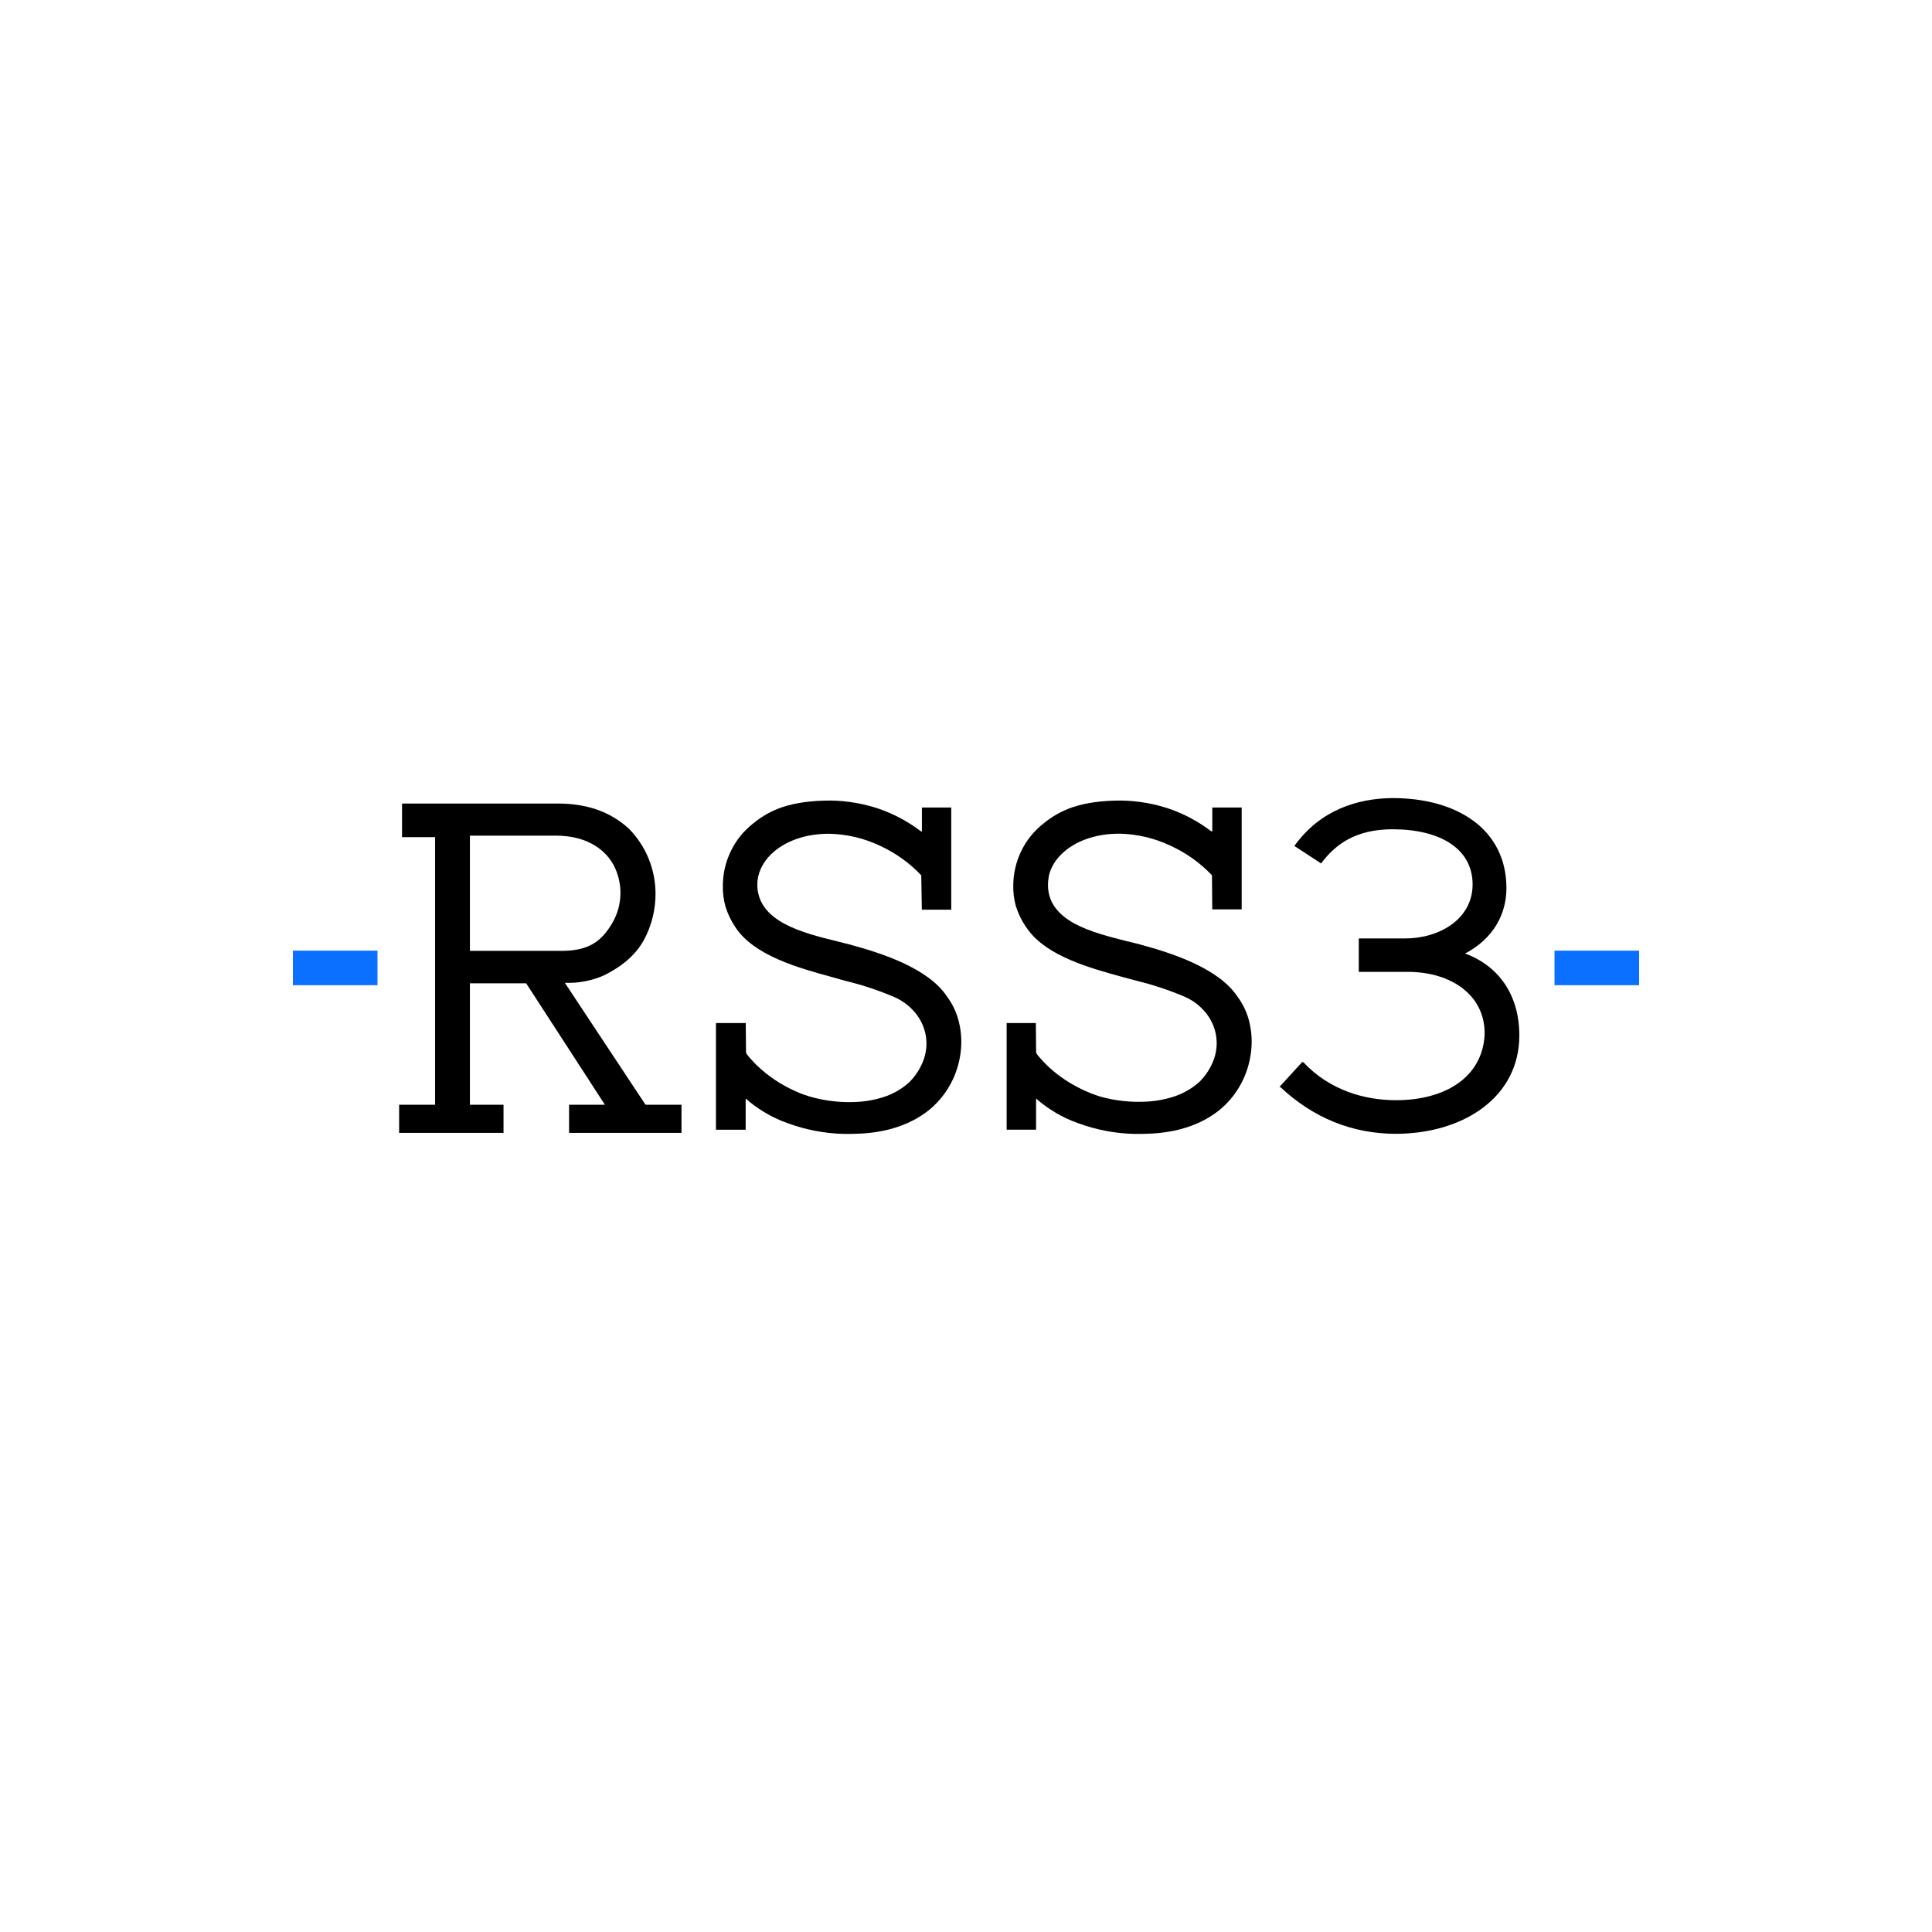
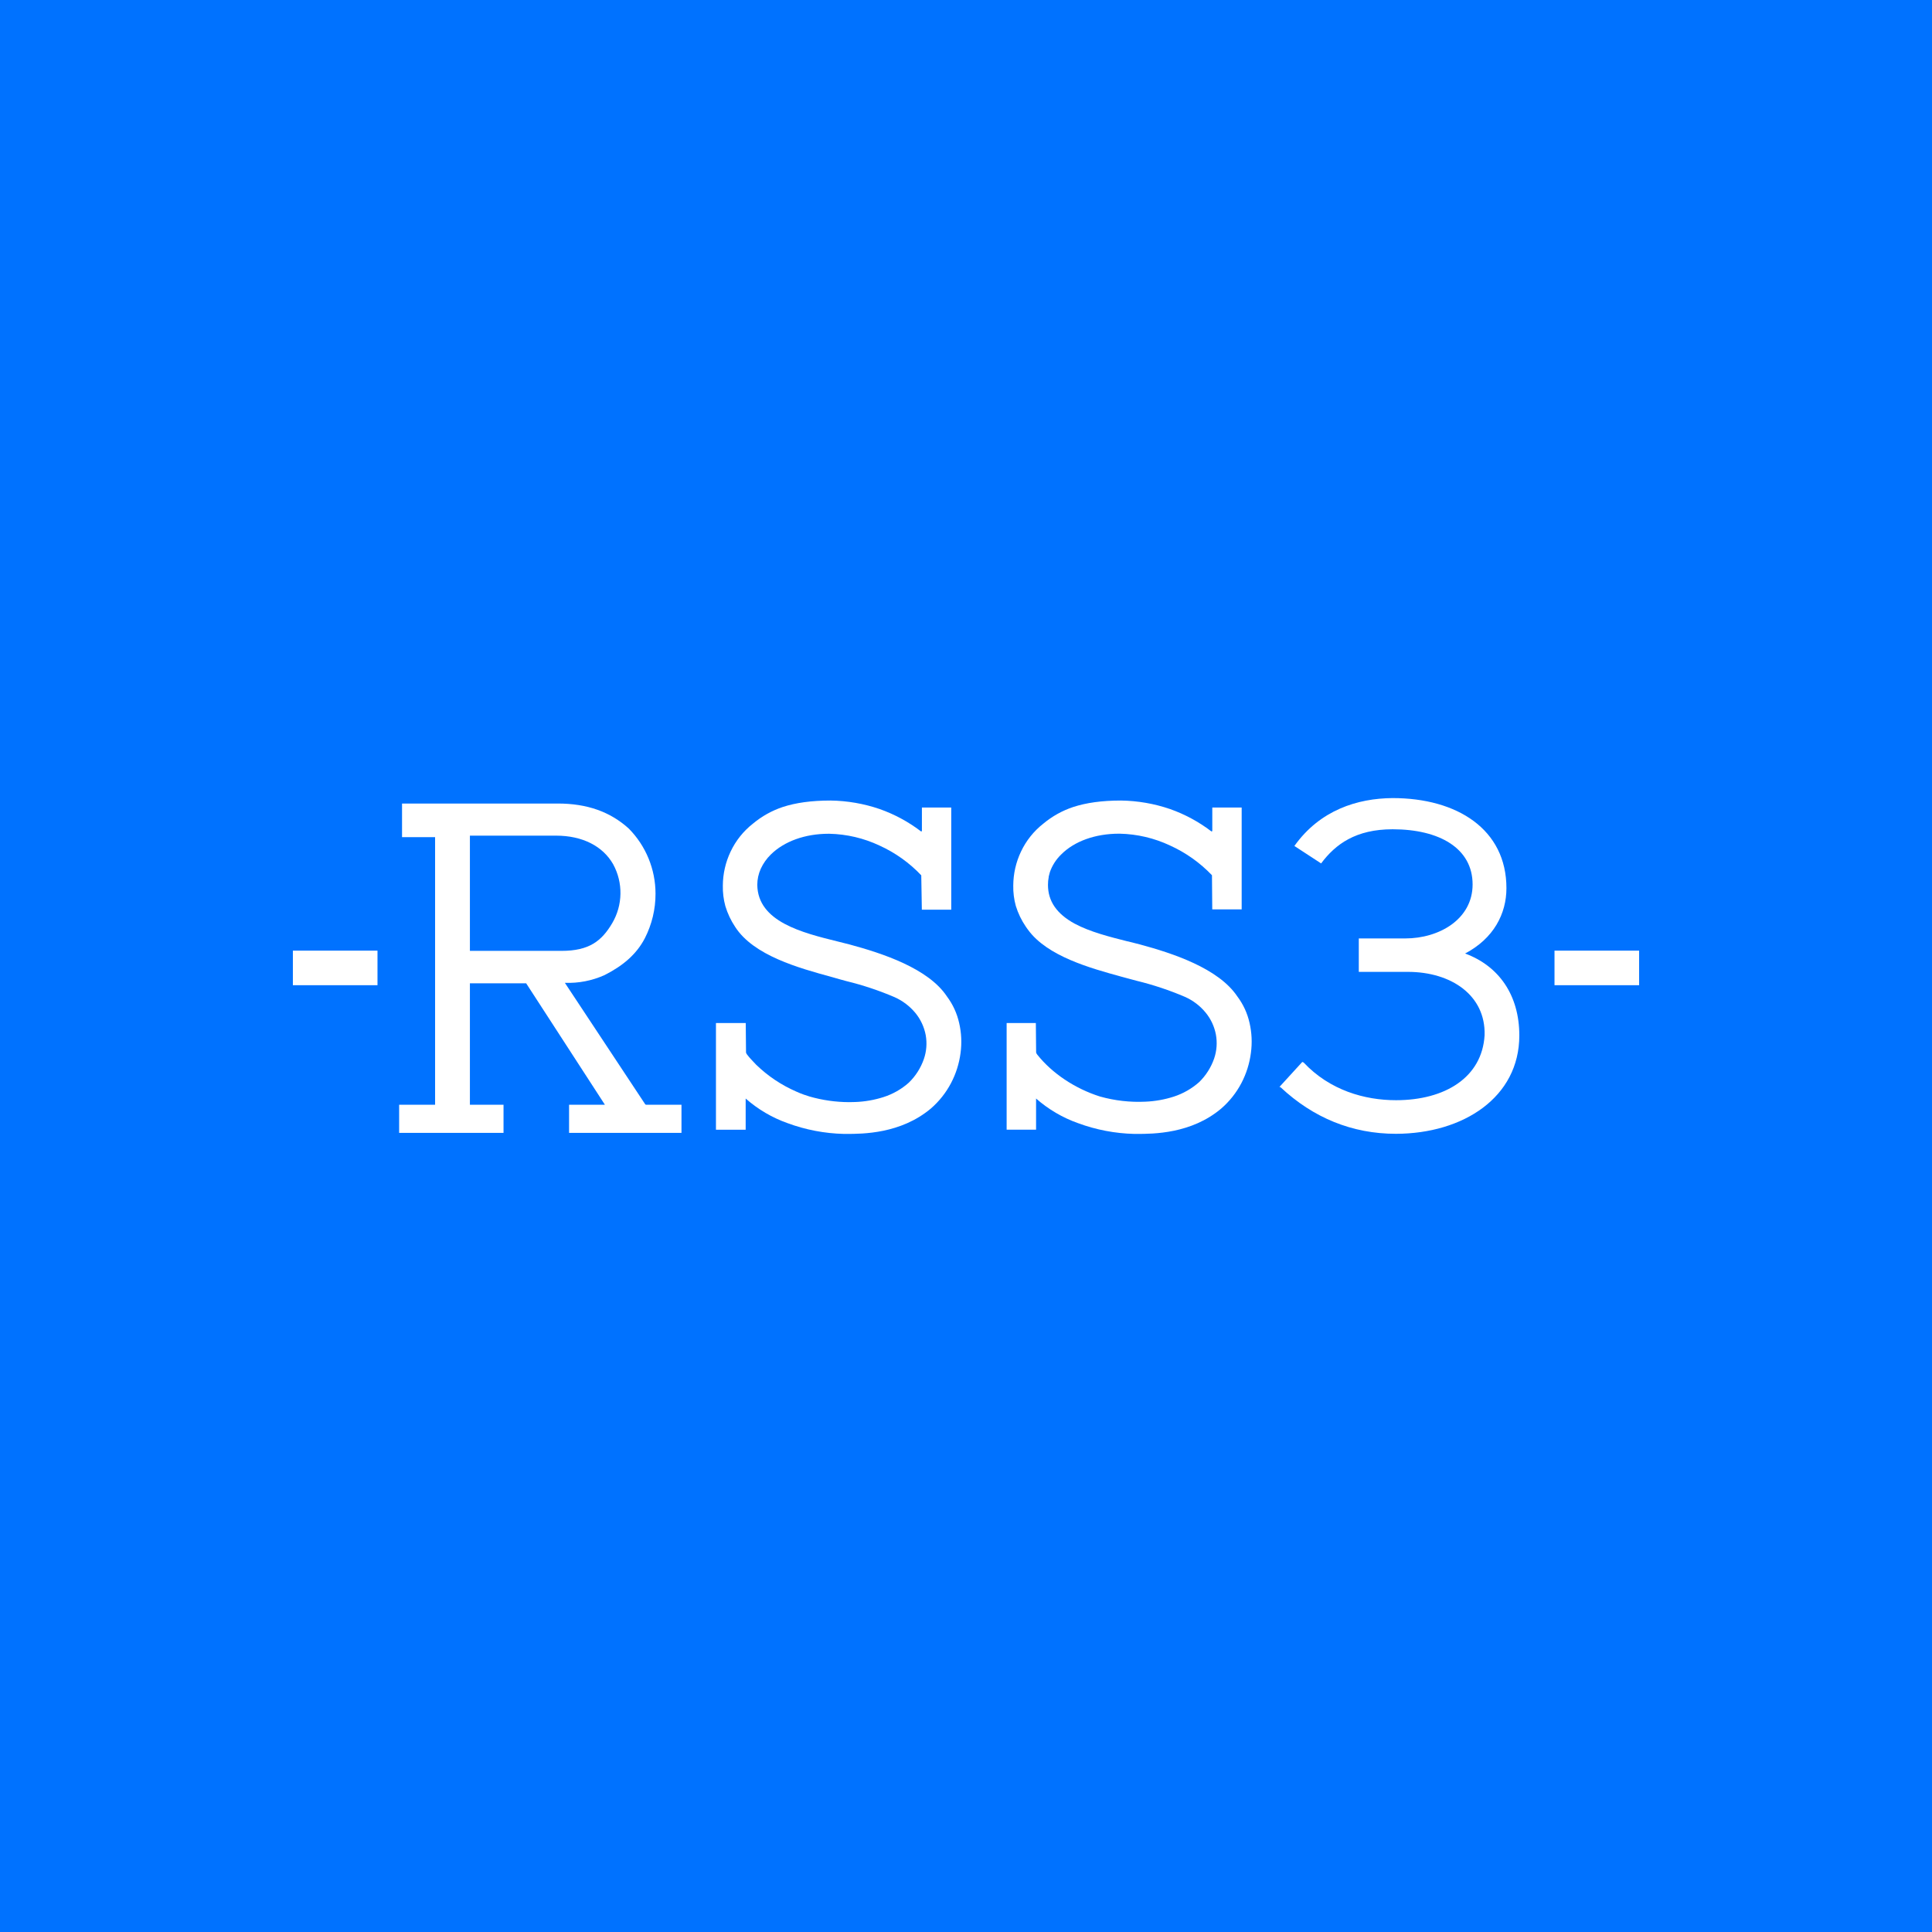
<svg xmlns="http://www.w3.org/2000/svg" viewBox="0 0 1024 1024">
-   <g>
-     <g>
-       <rect width="1024" height="1024" fill="#fff" />
+   <g id="Layer_2" data-name="Layer 2">
+     <g id="bg">
+       <rect width="1024" height="1024" fill="#0072ff" />
    </g>
-     <g>
-       <g>
+     <g id="Layer_1-2" data-name="Layer 1">
+       <g id="Layer_2-2" data-name="Layer 2">
        <g>
-           <path d="M655.79,528.1c-10-14.91-34.25-22.84-51.57-27.52-2-.53-4.12-1.06-6.36-1.62h-.17c-9.33-2.36-19.93-5-28.17-9.44-9.45-5.18-14.07-11.88-14.07-20.5a20.82,20.82,0,0,1,.39-4.17v-.25a17.3,17.3,0,0,1,.49-1.88,2.41,2.41,0,0,1,.08-.25v-.09a24,24,0,0,1,6-9.45c7-7.08,18.17-11.06,30.7-11.06h.39a66,66,0,0,1,26.66,6.27,71.68,71.68,0,0,1,22.21,15.75l.15,18V482h15.59V428H642.54v12.25a.54.54,0,0,1-.25.45.7.7,0,0,1-.43-.19,79.69,79.69,0,0,0-21.71-11.7,83.89,83.89,0,0,0-26-4.51c-10.15,0-18.44,1.18-25.36,3.44a48.58,48.58,0,0,0-15.76,8.77,41.19,41.19,0,0,0-11.89,14.87,42.25,42.25,0,0,0-4.09,17.92,37.68,37.68,0,0,0,1.36,10.88,40.78,40.78,0,0,0,5.31,11c.2.32.44.62.65.93s.23.3.33.45l.14.19c10.22,14.11,33,20.36,49.66,24.95l.46.12,3.7,1,4,1.07a163.1,163.1,0,0,1,25.37,8.46,29.78,29.78,0,0,1,11,8.37,25.89,25.89,0,0,1,5.42,11.61,25.29,25.29,0,0,1-.93,12.71,32.25,32.25,0,0,1-7.9,12.46,37.91,37.91,0,0,1-13.48,7.73,56.74,56.74,0,0,1-15,2.68,75.79,75.79,0,0,1-24.11-2.73c-13.29-4.2-25.42-12.32-33.28-22.23a3.23,3.23,0,0,1-.58-1.08l-.15-15.45v-.2H533.54v56.54h15.6V582.24a68,68,0,0,0,22.25,13.06A92.46,92.46,0,0,0,601.23,601h1.26c8.66,0,28.91,0,44.79-13.45A46.31,46.31,0,0,0,658,574a47.42,47.42,0,0,0,5-15.9,44.12,44.12,0,0,0-.73-16A36.57,36.57,0,0,0,655.79,528.1Z" />
-           <path d="M501.87,528.1c-9.84-14.84-34.14-22.81-51.57-27.51-2-.52-4-1-6.23-1.57-18.89-4.66-42.41-10.48-42.69-30a20.83,20.83,0,0,1,1.84-8.55,25.4,25.4,0,0,1,5.33-7.56c7.09-7,18.2-11,30.64-11h.39a65.77,65.77,0,0,1,26.62,6.27,70.8,70.8,0,0,1,22.09,15.76l.3,18v.2h15.59V428H488.63v12.25a.54.54,0,0,1-.24.45.5.5,0,0,1-.43-.19,79.89,79.89,0,0,0-21.72-11.7,83.89,83.89,0,0,0-26-4.51c-10.2,0-18.52,1.18-25.41,3.44a48.53,48.53,0,0,0-15.71,8.77,41.19,41.19,0,0,0-11.89,14.87,42.31,42.31,0,0,0-4.11,18,38.22,38.22,0,0,0,1.33,10.86,41.42,41.42,0,0,0,5.18,11c9.79,15.25,33.74,21.81,51.22,26.6l.42.11,3.47,1,3.66,1,.34.09a163.1,163.1,0,0,1,25.37,8.46,30.44,30.44,0,0,1,11.1,8.43,26.23,26.23,0,0,1,5.44,11.71,25.26,25.26,0,0,1-1,12.73,32,32,0,0,1-7.94,12.44,37.05,37.05,0,0,1-13.42,7.66,55.69,55.69,0,0,1-15,2.62c-1.05,0-2.15.07-3.26.07A76.86,76.86,0,0,1,429,581.15c-.79-.24-1.59-.52-2.36-.8h-.12c-1.59-.57-3.19-1.18-4.72-1.9A71.34,71.34,0,0,1,401,564.53l-.31-.3c-.94-.94-1.9-2-2.82-3l-.71-.81c-.41-.49-.81-1-1.18-1.46a3.35,3.35,0,0,1-.57-1.07l-.15-15.45v-.2H379.47v56.54h15.75V582.25a67.79,67.79,0,0,0,22.25,13.06A92.46,92.46,0,0,0,447.31,601h1.26c8.61,0,28.77,0,44.8-13.45A46.44,46.44,0,0,0,504.1,574a47.32,47.32,0,0,0,5-15.8,44.18,44.18,0,0,0-.73-16A36.91,36.91,0,0,0,501.87,528.1Z" />
-           <path d="M342,585.33l-42.61-64.41a46.93,46.93,0,0,0,21-4.08c9.32-4.72,16.81-10.71,21.4-19.57a51.54,51.54,0,0,0,5.65-23.61,49.16,49.16,0,0,0-14.17-34.5c-9.85-8.93-22.15-13.27-37.6-13.27H213.09v17.82h17.52V585.55H211.55v14.9h55.33v-14.9H249.06V521.18h29.82l41.74,64.37h-19v14.9H361.2v-14.9H342.58A.79.79,0,0,1,342,585.33ZM249.06,442.91h45.67c14,0,24.79,5.57,30.25,15.15a31.66,31.66,0,0,1-.5,31.25c-5.59,9.45-12.21,14.67-26.87,14.67H249.06Z" />
-           <path d="M805.27,548.83c0-21.38-10.81-36.83-28.74-43.45,15.2-8,21.91-21.12,21.91-34.64,0-31.21-26.18-47.74-60.32-47.74-18.64.14-38.5,6.34-52.07,25.38l14.17,9.25c7.6-10.21,18.41-18.1,37.9-18.1,24.8,0,42.39,10.07,42.39,29.25,0,18.37-17.64,28.61-35.71,28.61H720.19v17.72h26c23,0,41.25,12.41,40.68,33.52-1.28,22.44-21,34.5-46.94,34.5-16.65,0-35.14-5.25-49-20l-.7-.27-12.1,13.24.57.14c17.36,16.28,38,24.7,61.18,24.7C775.68,600.86,805.27,581.54,805.27,548.83Z" />
-           <rect x="155.23" y="503.86" width="44.85" height="18.32" fill="#0b70ff" />
-           <rect x="823.92" y="503.86" width="44.85" height="18.32" fill="#0b70ff" />
+           <path d="M655.79,528.1c-10-14.91-34.25-22.84-51.57-27.52-2-.53-4.12-1.06-6.36-1.62h-.17c-9.33-2.36-19.93-5-28.17-9.44-9.45-5.18-14.07-11.88-14.07-20.5a20.82,20.82,0,0,1,.39-4.17v-.25a17.3,17.3,0,0,1,.49-1.88,2.41,2.41,0,0,1,.08-.25v-.09a24,24,0,0,1,6-9.45c7-7.08,18.17-11.06,30.7-11.06h.39a66,66,0,0,1,26.66,6.27,71.68,71.68,0,0,1,22.21,15.75l.15,18V482h15.59V428H642.54v12.25a.54.54,0,0,1-.25.45.7.7,0,0,1-.43-.19,79.69,79.69,0,0,0-21.71-11.7,83.89,83.89,0,0,0-26-4.51c-10.15,0-18.44,1.18-25.36,3.44a48.58,48.58,0,0,0-15.76,8.77,41.19,41.19,0,0,0-11.89,14.87,42.25,42.25,0,0,0-4.09,17.92,37.68,37.68,0,0,0,1.36,10.88,40.78,40.78,0,0,0,5.31,11c.2.32.44.62.65.93s.23.3.33.45l.14.19c10.22,14.11,33,20.36,49.66,24.95l.46.12,3.7,1,4,1.07a163.1,163.1,0,0,1,25.37,8.46,29.78,29.78,0,0,1,11,8.37,25.89,25.89,0,0,1,5.42,11.61,25.29,25.29,0,0,1-.93,12.71,32.25,32.25,0,0,1-7.9,12.46,37.91,37.91,0,0,1-13.48,7.73,56.74,56.74,0,0,1-15,2.68,75.79,75.79,0,0,1-24.11-2.73c-13.29-4.2-25.42-12.32-33.28-22.23a3.23,3.23,0,0,1-.58-1.08l-.15-15.45v-.2H533.54v56.54h15.6V582.24a68,68,0,0,0,22.25,13.06A92.46,92.46,0,0,0,601.23,601h1.26c8.66,0,28.91,0,44.79-13.45A46.31,46.31,0,0,0,658,574a47.42,47.42,0,0,0,5-15.9,44.12,44.12,0,0,0-.73-16A36.57,36.57,0,0,0,655.79,528.1Z" fill="#fff" />
+           <path d="M501.87,528.1c-9.84-14.84-34.14-22.81-51.57-27.51-2-.52-4-1-6.23-1.57-18.89-4.66-42.41-10.48-42.69-30a20.83,20.83,0,0,1,1.84-8.55,25.4,25.4,0,0,1,5.33-7.56c7.09-7,18.2-11,30.64-11h.39a65.77,65.77,0,0,1,26.62,6.27,70.8,70.8,0,0,1,22.09,15.76l.3,18v.2h15.59V428H488.63v12.25a.54.54,0,0,1-.24.45.5.5,0,0,1-.43-.19,79.89,79.89,0,0,0-21.72-11.7,83.89,83.89,0,0,0-26-4.51c-10.2,0-18.52,1.18-25.41,3.44a48.53,48.53,0,0,0-15.71,8.77,41.19,41.19,0,0,0-11.89,14.87,42.31,42.31,0,0,0-4.11,18,38.22,38.22,0,0,0,1.33,10.86,41.42,41.42,0,0,0,5.18,11c9.79,15.25,33.74,21.81,51.22,26.6l.42.11,3.47,1,3.66,1,.34.09a163.1,163.1,0,0,1,25.37,8.46,30.44,30.44,0,0,1,11.1,8.43,26.23,26.23,0,0,1,5.44,11.71,25.26,25.26,0,0,1-1,12.73,32,32,0,0,1-7.94,12.44,37.05,37.05,0,0,1-13.42,7.66,55.69,55.69,0,0,1-15,2.62c-1.05,0-2.15.07-3.26.07A76.86,76.86,0,0,1,429,581.15c-.79-.24-1.59-.52-2.36-.8h-.12c-1.59-.57-3.19-1.18-4.72-1.9A71.34,71.34,0,0,1,401,564.53l-.31-.3c-.94-.94-1.9-2-2.82-3l-.71-.81c-.41-.49-.81-1-1.18-1.46a3.35,3.35,0,0,1-.57-1.07l-.15-15.45v-.2H379.47v56.54h15.75V582.25a67.79,67.79,0,0,0,22.25,13.06A92.46,92.46,0,0,0,447.31,601h1.26c8.61,0,28.77,0,44.8-13.45A46.44,46.44,0,0,0,504.1,574a47.32,47.32,0,0,0,5-15.8,44.18,44.18,0,0,0-.73-16A36.91,36.91,0,0,0,501.87,528.1Z" fill="#fff" />
+           <path d="M342,585.33l-42.61-64.41a46.93,46.93,0,0,0,21-4.08c9.32-4.72,16.81-10.71,21.4-19.57a51.54,51.54,0,0,0,5.65-23.61,49.16,49.16,0,0,0-14.17-34.5c-9.85-8.93-22.15-13.27-37.6-13.27H213.09v17.82h17.52V585.55H211.55v14.9h55.33v-14.9H249.06V521.18h29.82l41.74,64.37h-19v14.9H361.2v-14.9H342.58A.79.79,0,0,1,342,585.33ZM249.06,442.91h45.67c14,0,24.79,5.57,30.25,15.15a31.66,31.66,0,0,1-.5,31.25c-5.59,9.45-12.21,14.67-26.87,14.67H249.06Z" fill="#fff" />
+           <path d="M805.27,548.83c0-21.38-10.81-36.83-28.74-43.45,15.2-8,21.91-21.12,21.91-34.64,0-31.21-26.18-47.74-60.32-47.74-18.64.14-38.5,6.34-52.07,25.38l14.17,9.25c7.6-10.21,18.41-18.1,37.9-18.1,24.8,0,42.39,10.07,42.39,29.25,0,18.37-17.64,28.61-35.71,28.61H720.19v17.72h26c23,0,41.25,12.41,40.68,33.52-1.28,22.44-21,34.5-46.94,34.5-16.65,0-35.14-5.25-49-20l-.7-.27-12.1,13.24.57.14c17.36,16.28,38,24.7,61.18,24.7C775.68,600.86,805.27,581.54,805.27,548.83Z" fill="#fff" />
+           <rect x="155.23" y="503.86" width="44.85" height="18.32" fill="#fff" />
+           <rect x="823.92" y="503.86" width="44.85" height="18.32" fill="#fff" />
        </g>
      </g>
    </g>
  </g>
</svg>
